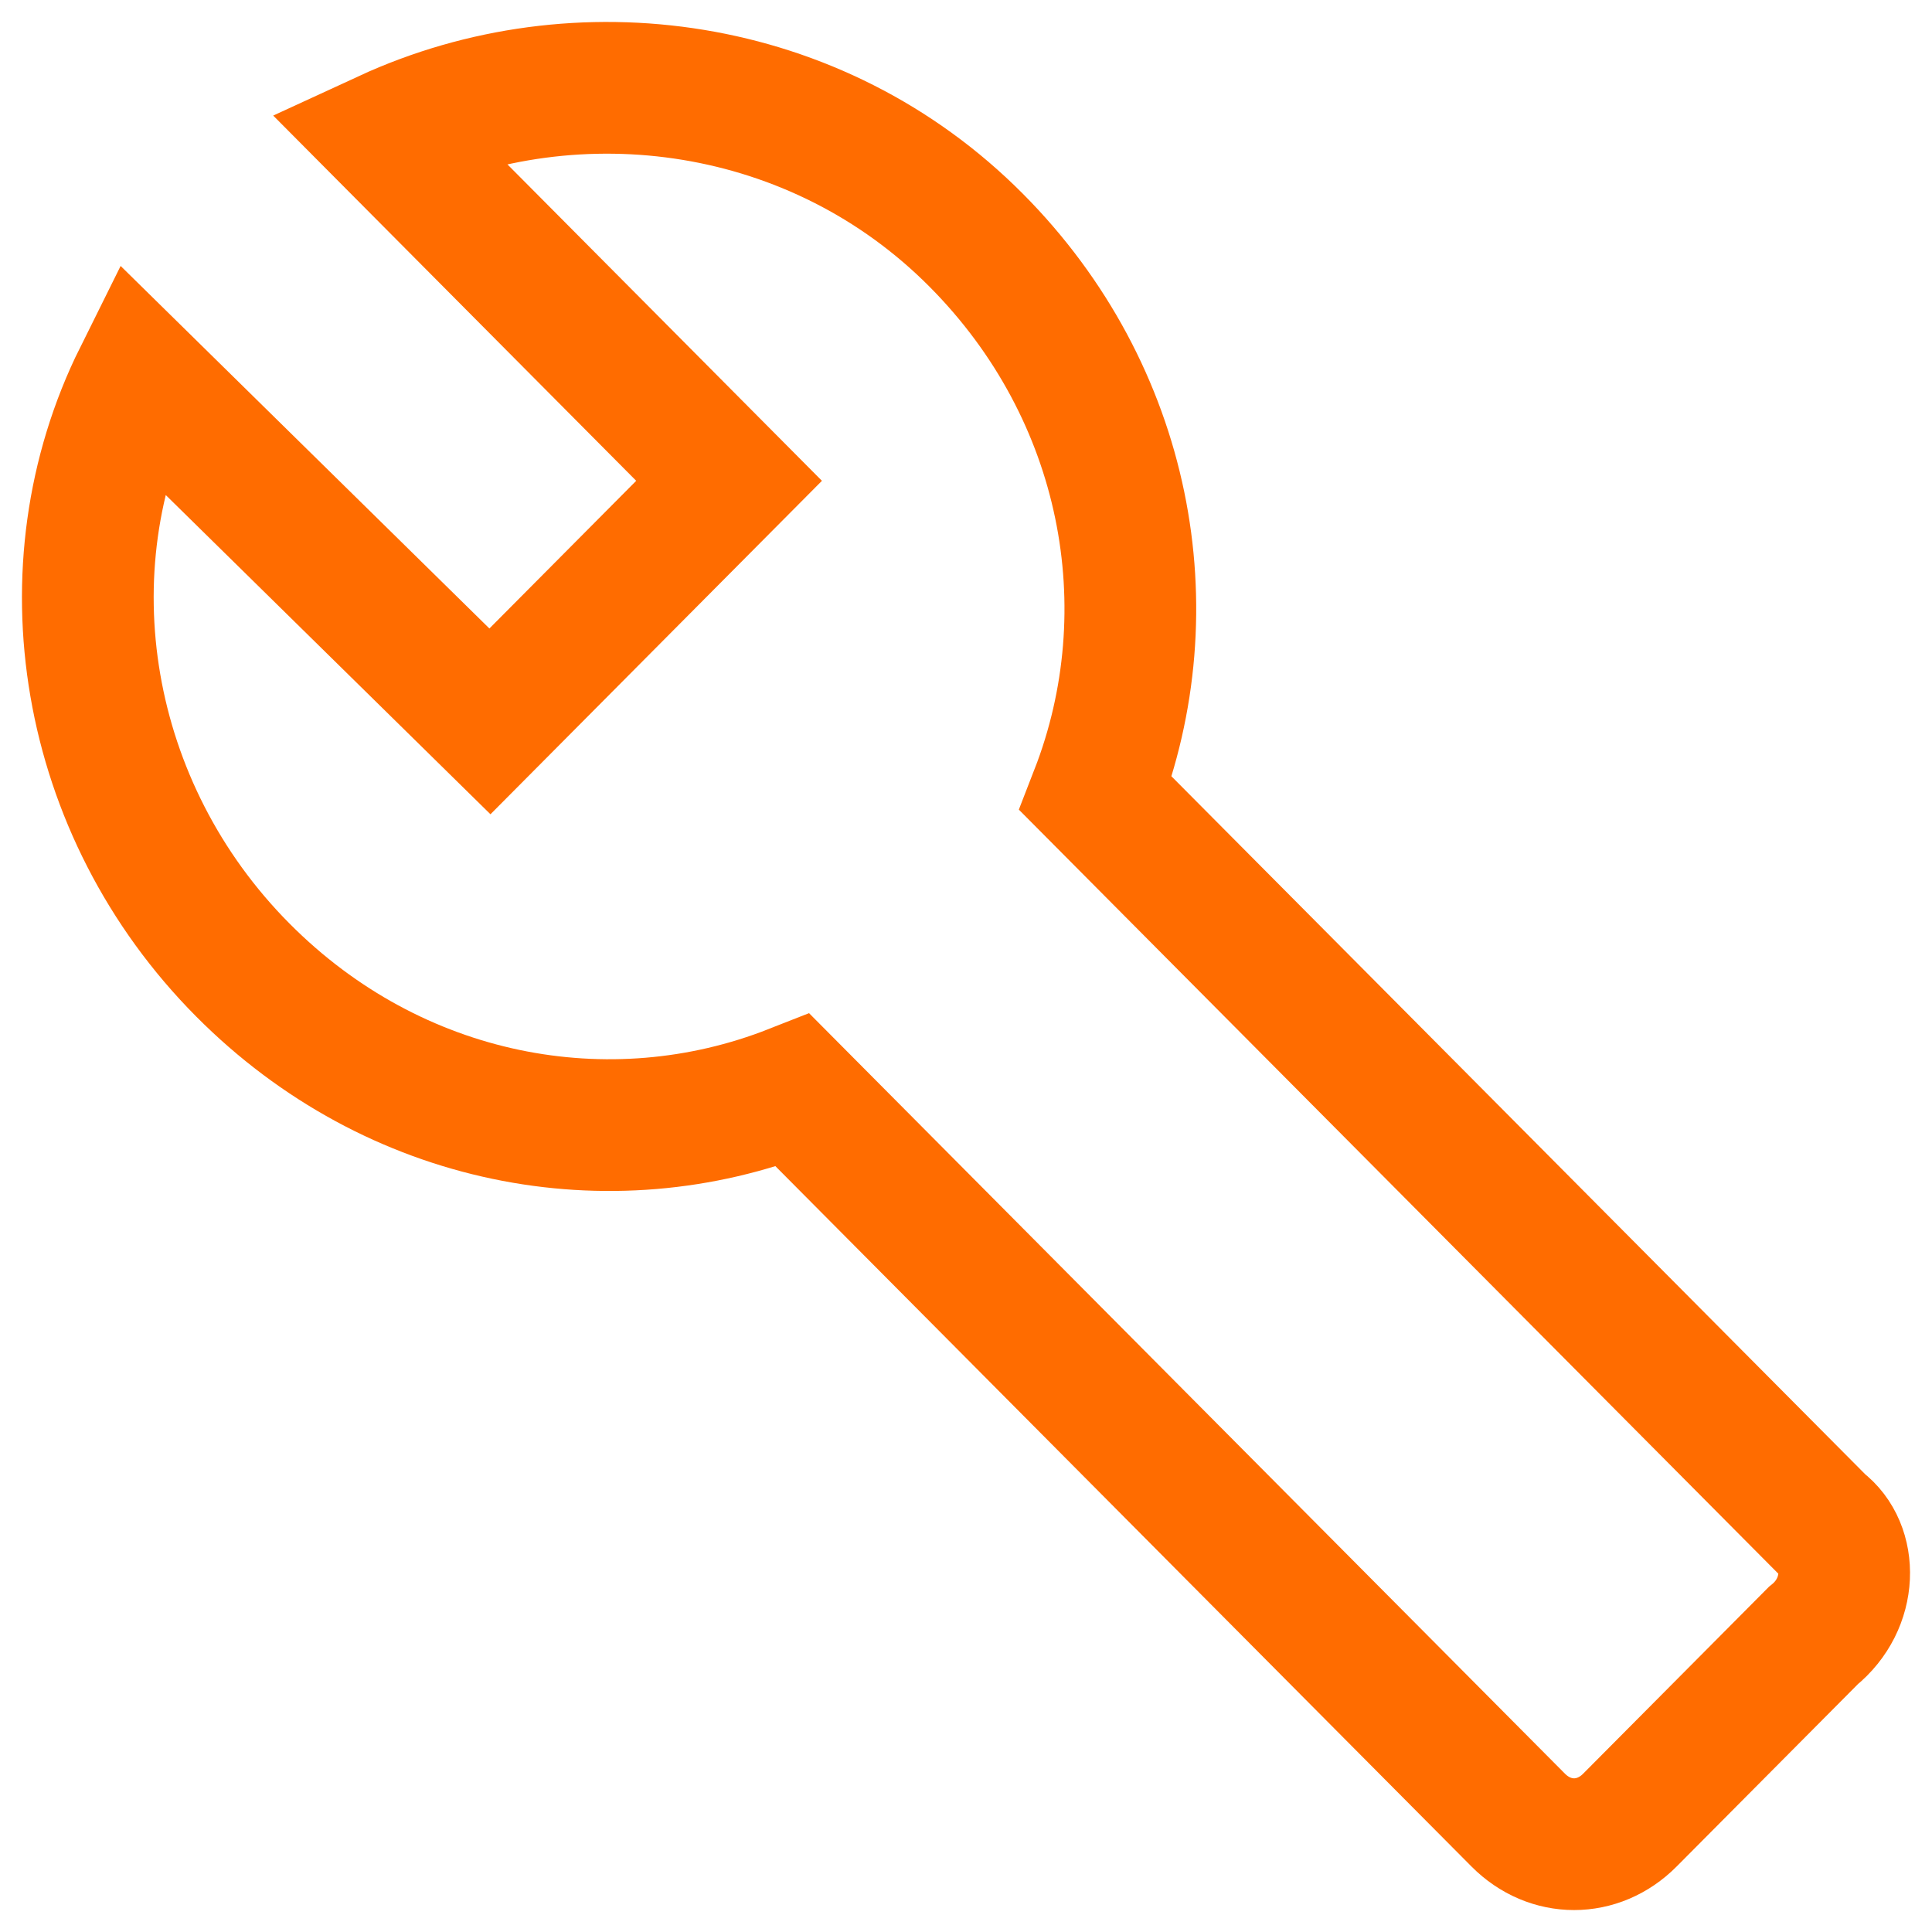
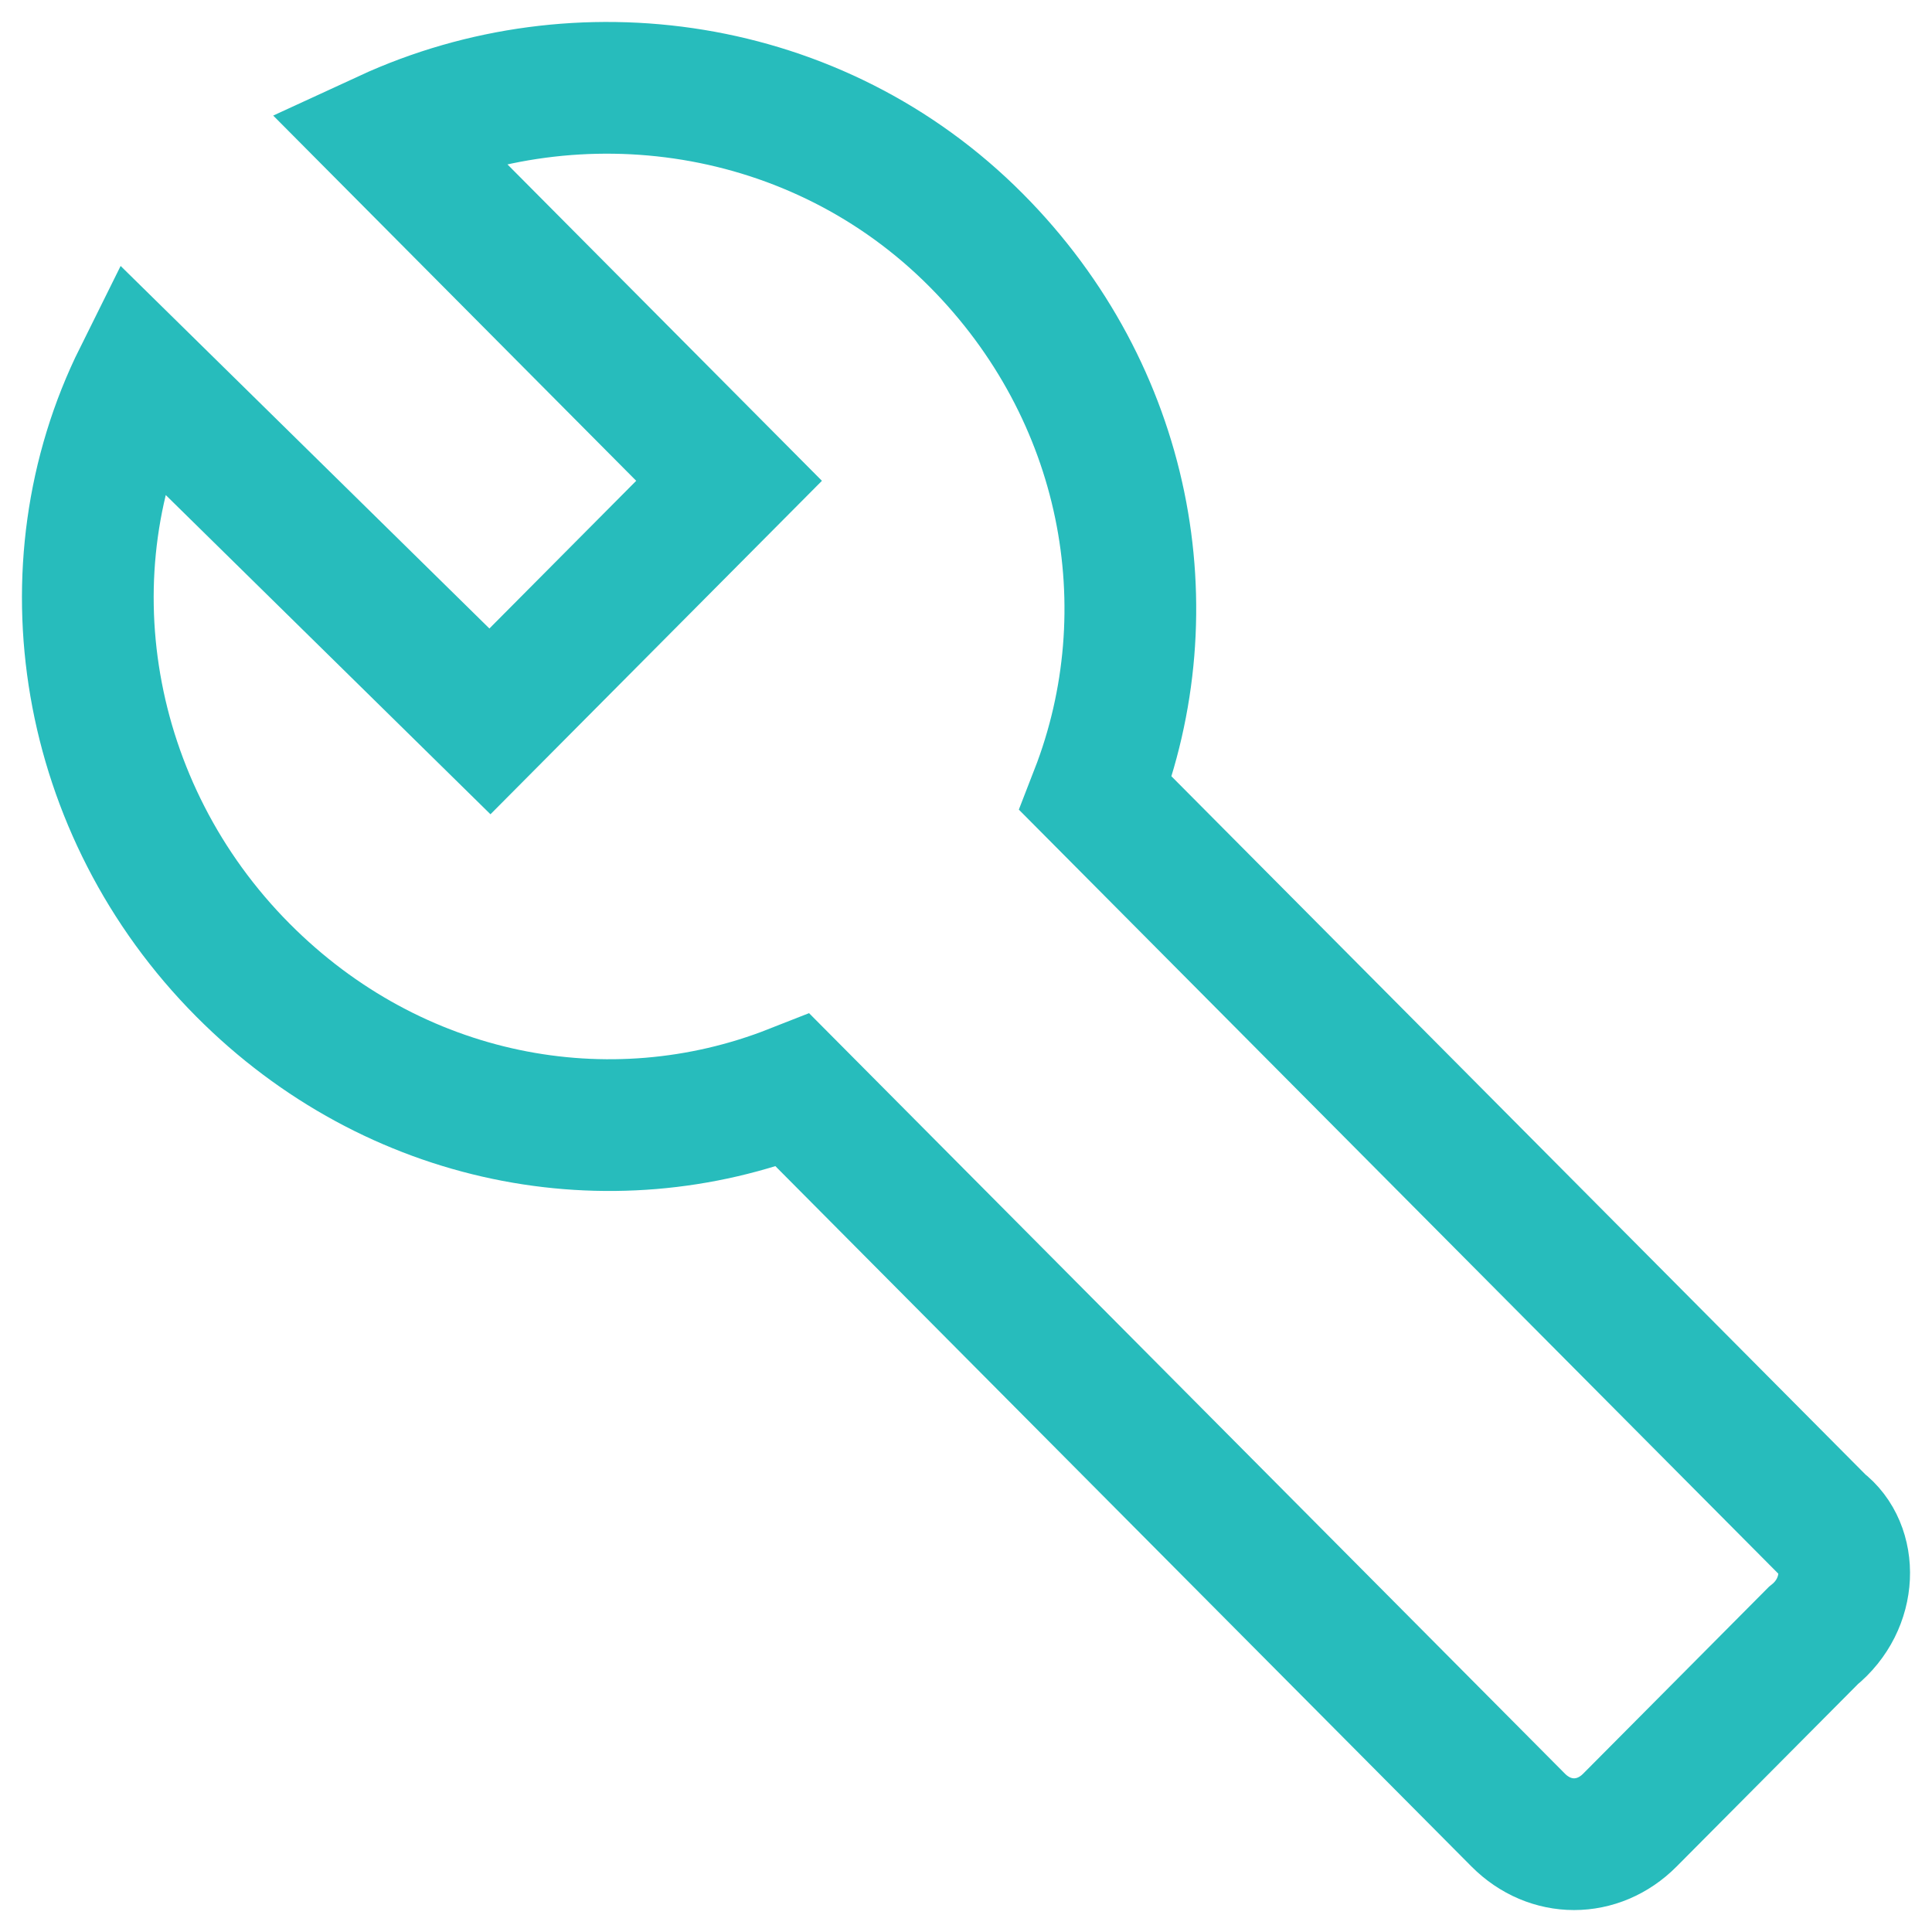
<svg xmlns="http://www.w3.org/2000/svg" width="44px" height="44px" viewBox="0 0 44 44" version="1.1">
  <g id="Buy-Page-rapair" stroke="none" stroke-width="1" fill="none" fill-rule="evenodd">
-     <path d="M41.476,34.694 L24.955,18.073 C26.589,13.872 25.682,8.941 22.232,5.471 C18.601,1.818 13.155,1.087 8.798,3.096 L16.604,10.95 L11.158,16.429 L3.17,8.576 C0.991,12.959 1.899,18.439 5.53,22.091 C8.979,25.562 13.881,26.475 18.057,24.831 L34.577,41.452 C35.304,42.183 36.393,42.183 37.119,41.452 L41.295,37.251 C42.202,36.521 42.202,35.242 41.476,34.694 Z" id="start_building" stroke="#FF6C00" stroke-width="3" />
+     <path d="M41.476,34.694 L24.955,18.073 C26.589,13.872 25.682,8.941 22.232,5.471 C18.601,1.818 13.155,1.087 8.798,3.096 L16.604,10.95 L11.158,16.429 L3.17,8.576 C0.991,12.959 1.899,18.439 5.53,22.091 C8.979,25.562 13.881,26.475 18.057,24.831 L34.577,41.452 C35.304,42.183 36.393,42.183 37.119,41.452 L41.295,37.251 C42.202,36.521 42.202,35.242 41.476,34.694 Z" id="start_building" stroke="#27bcbc" stroke-width="3" />
  </g>
</svg>
